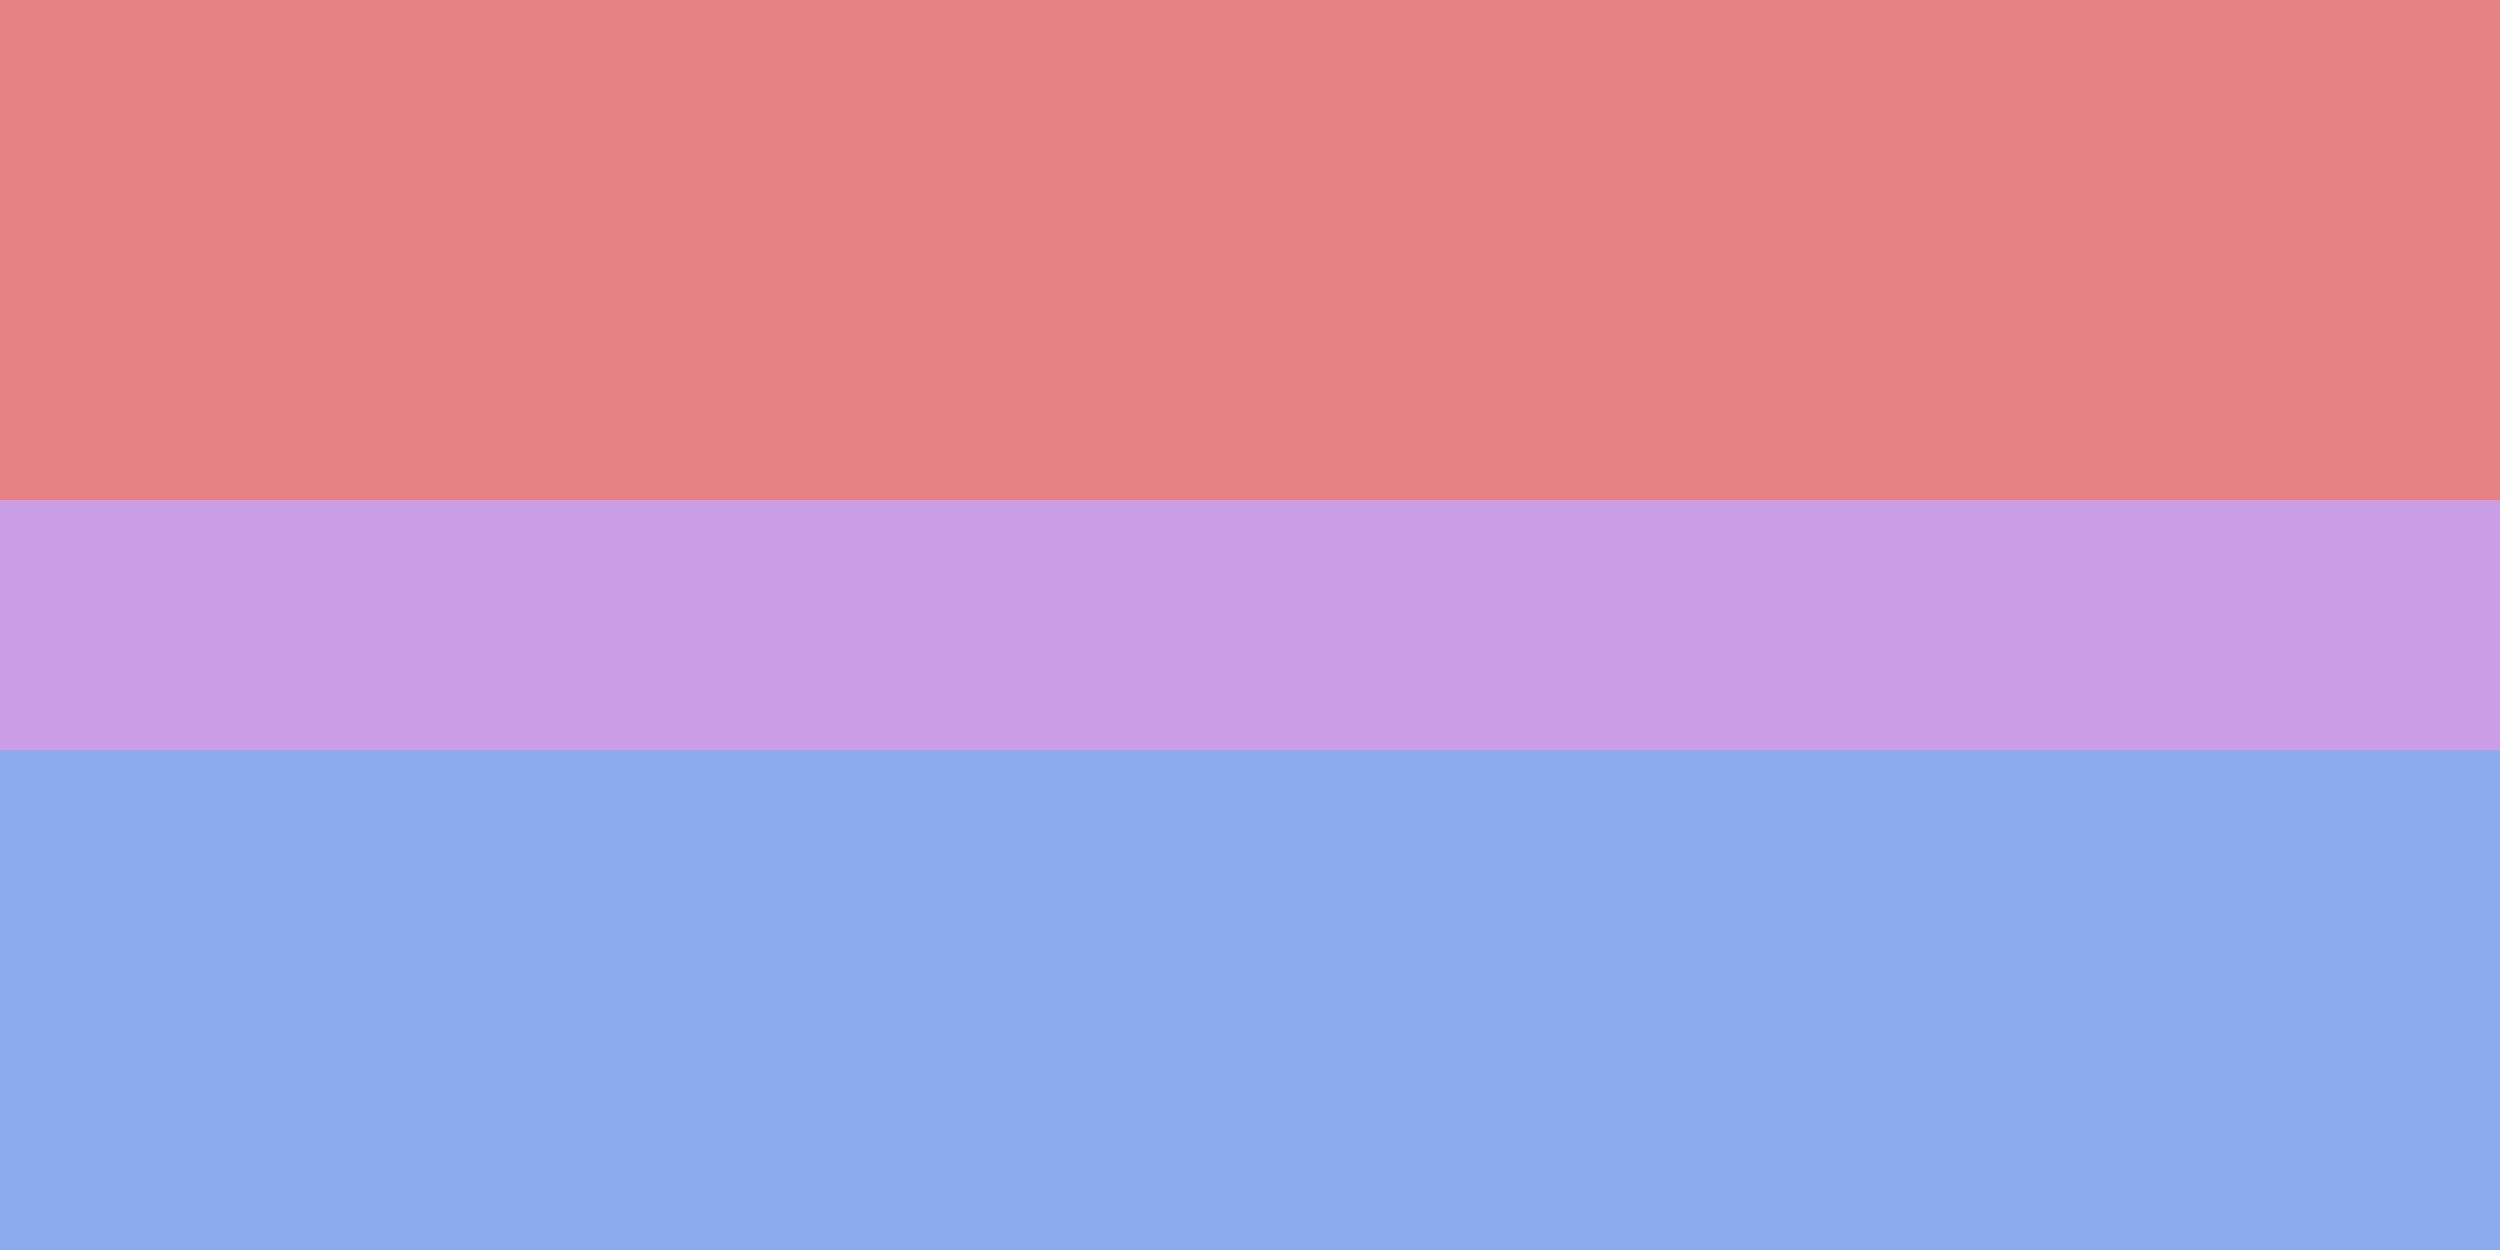
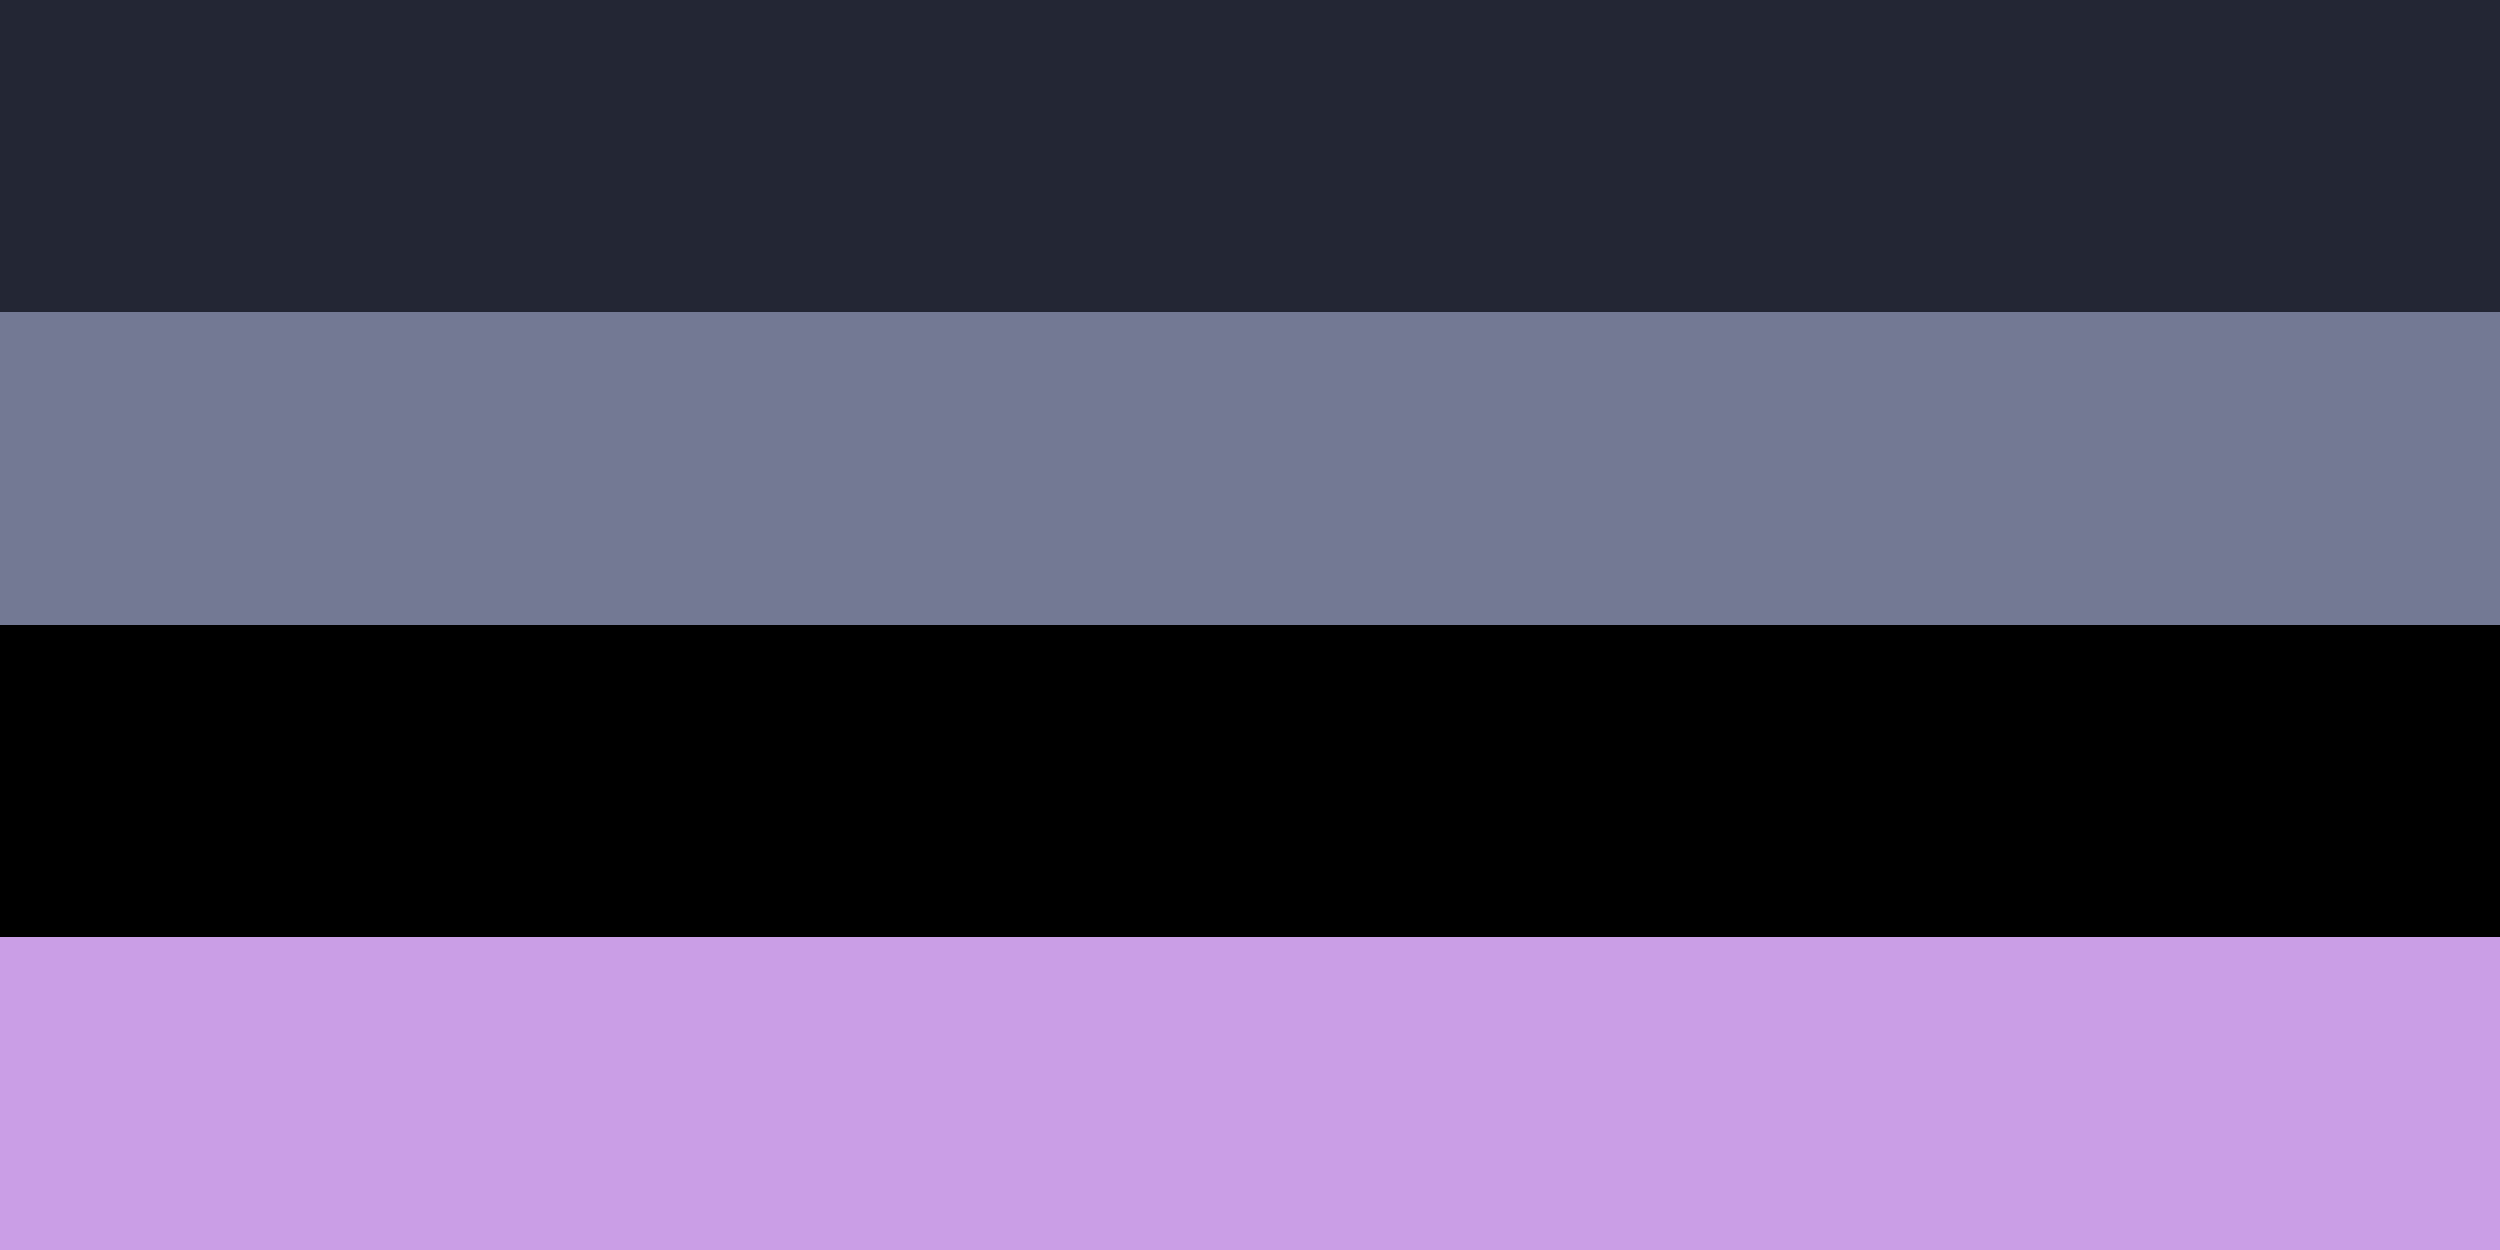
- <svg xmlns="http://www.w3.org/2000/svg" version="1.1" width="1000" height="500" shape-rendering="crispEdges">
-   <rect x="0" y="0" width="1000" height="200" fill="#e78284" />
-   <rect x="0" y="200" width="1000" height="100" fill="#ca9ee6" />
-   <rect x="0" y="300" width="1000" height="200" fill="#8caaee" />
+ <svg xmlns="http://www.w3.org/2000/svg" version="1.1" width="800" height="400" shape-rendering="crispEdges">
+   <rect x="0" y="0" width="800" height="100" fill="#232634" />
+   <rect x="0" y="100" width="800" height="100" fill="#737994" />
+   <rect x="0" y="200" width="800" height="100" fill="#c6d0f5s" />
+   <rect x="0" y="300" width="800" height="100" fill="#ca9ee6" />
</svg>
